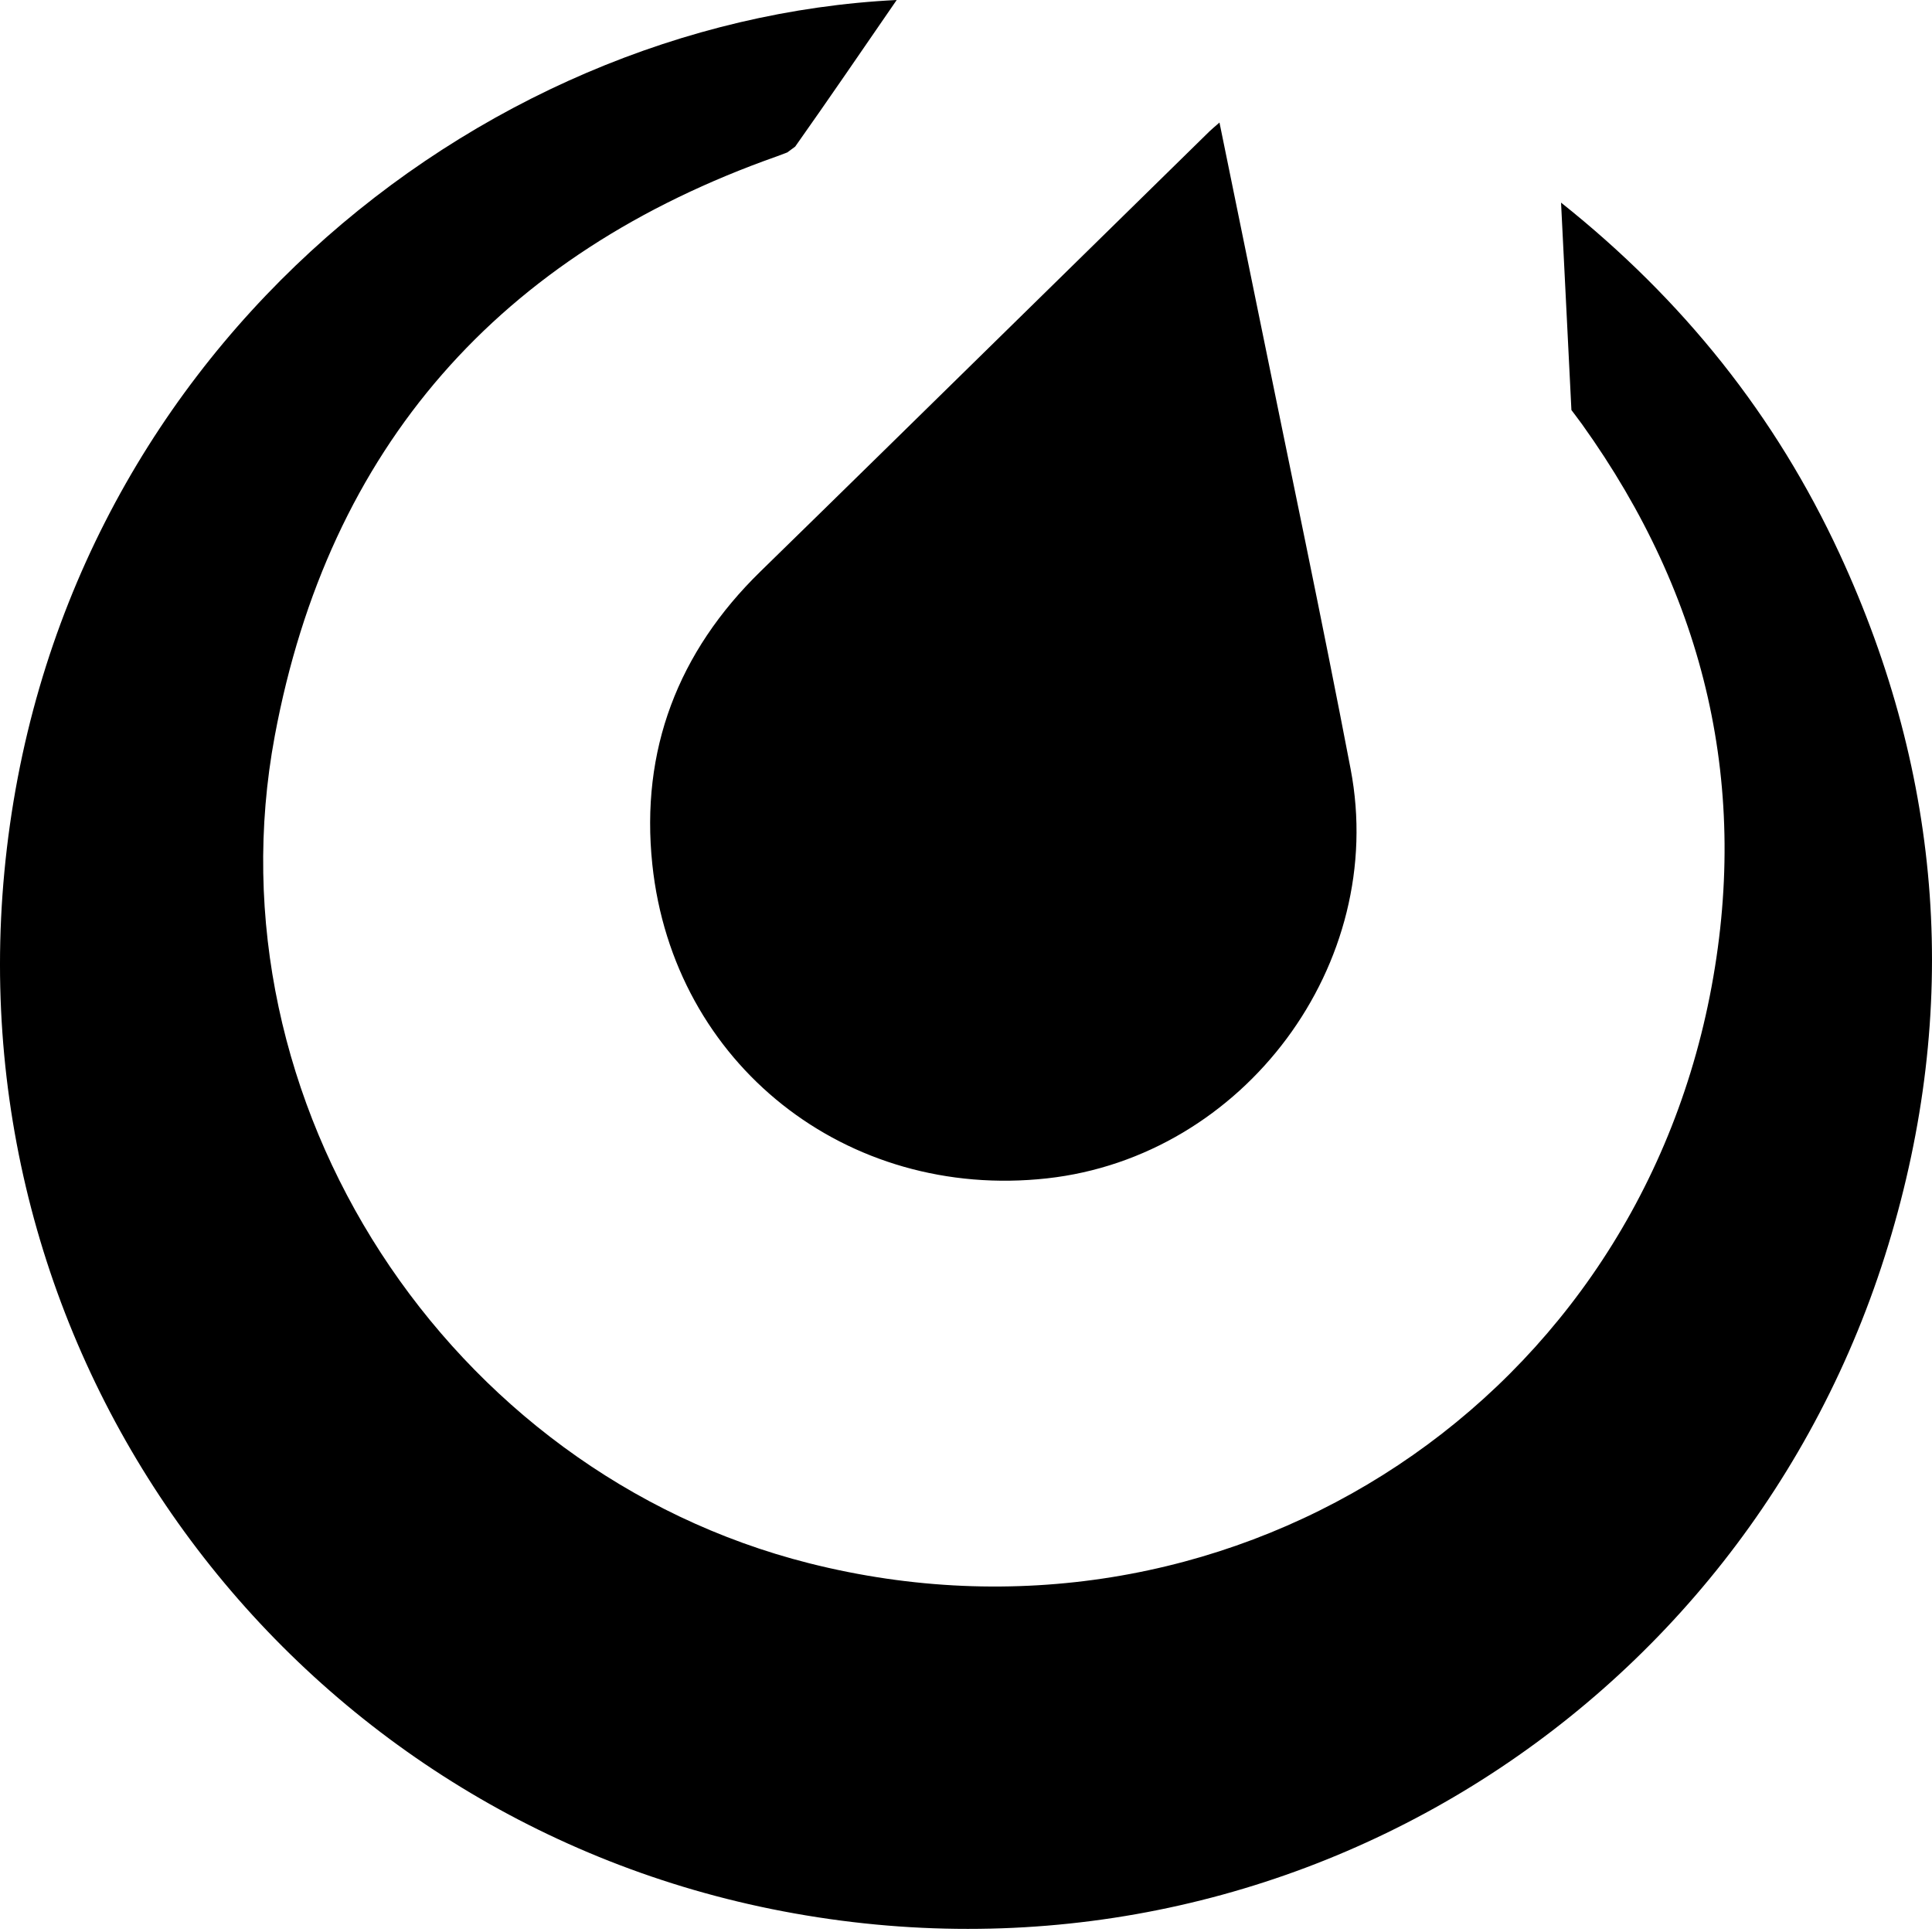
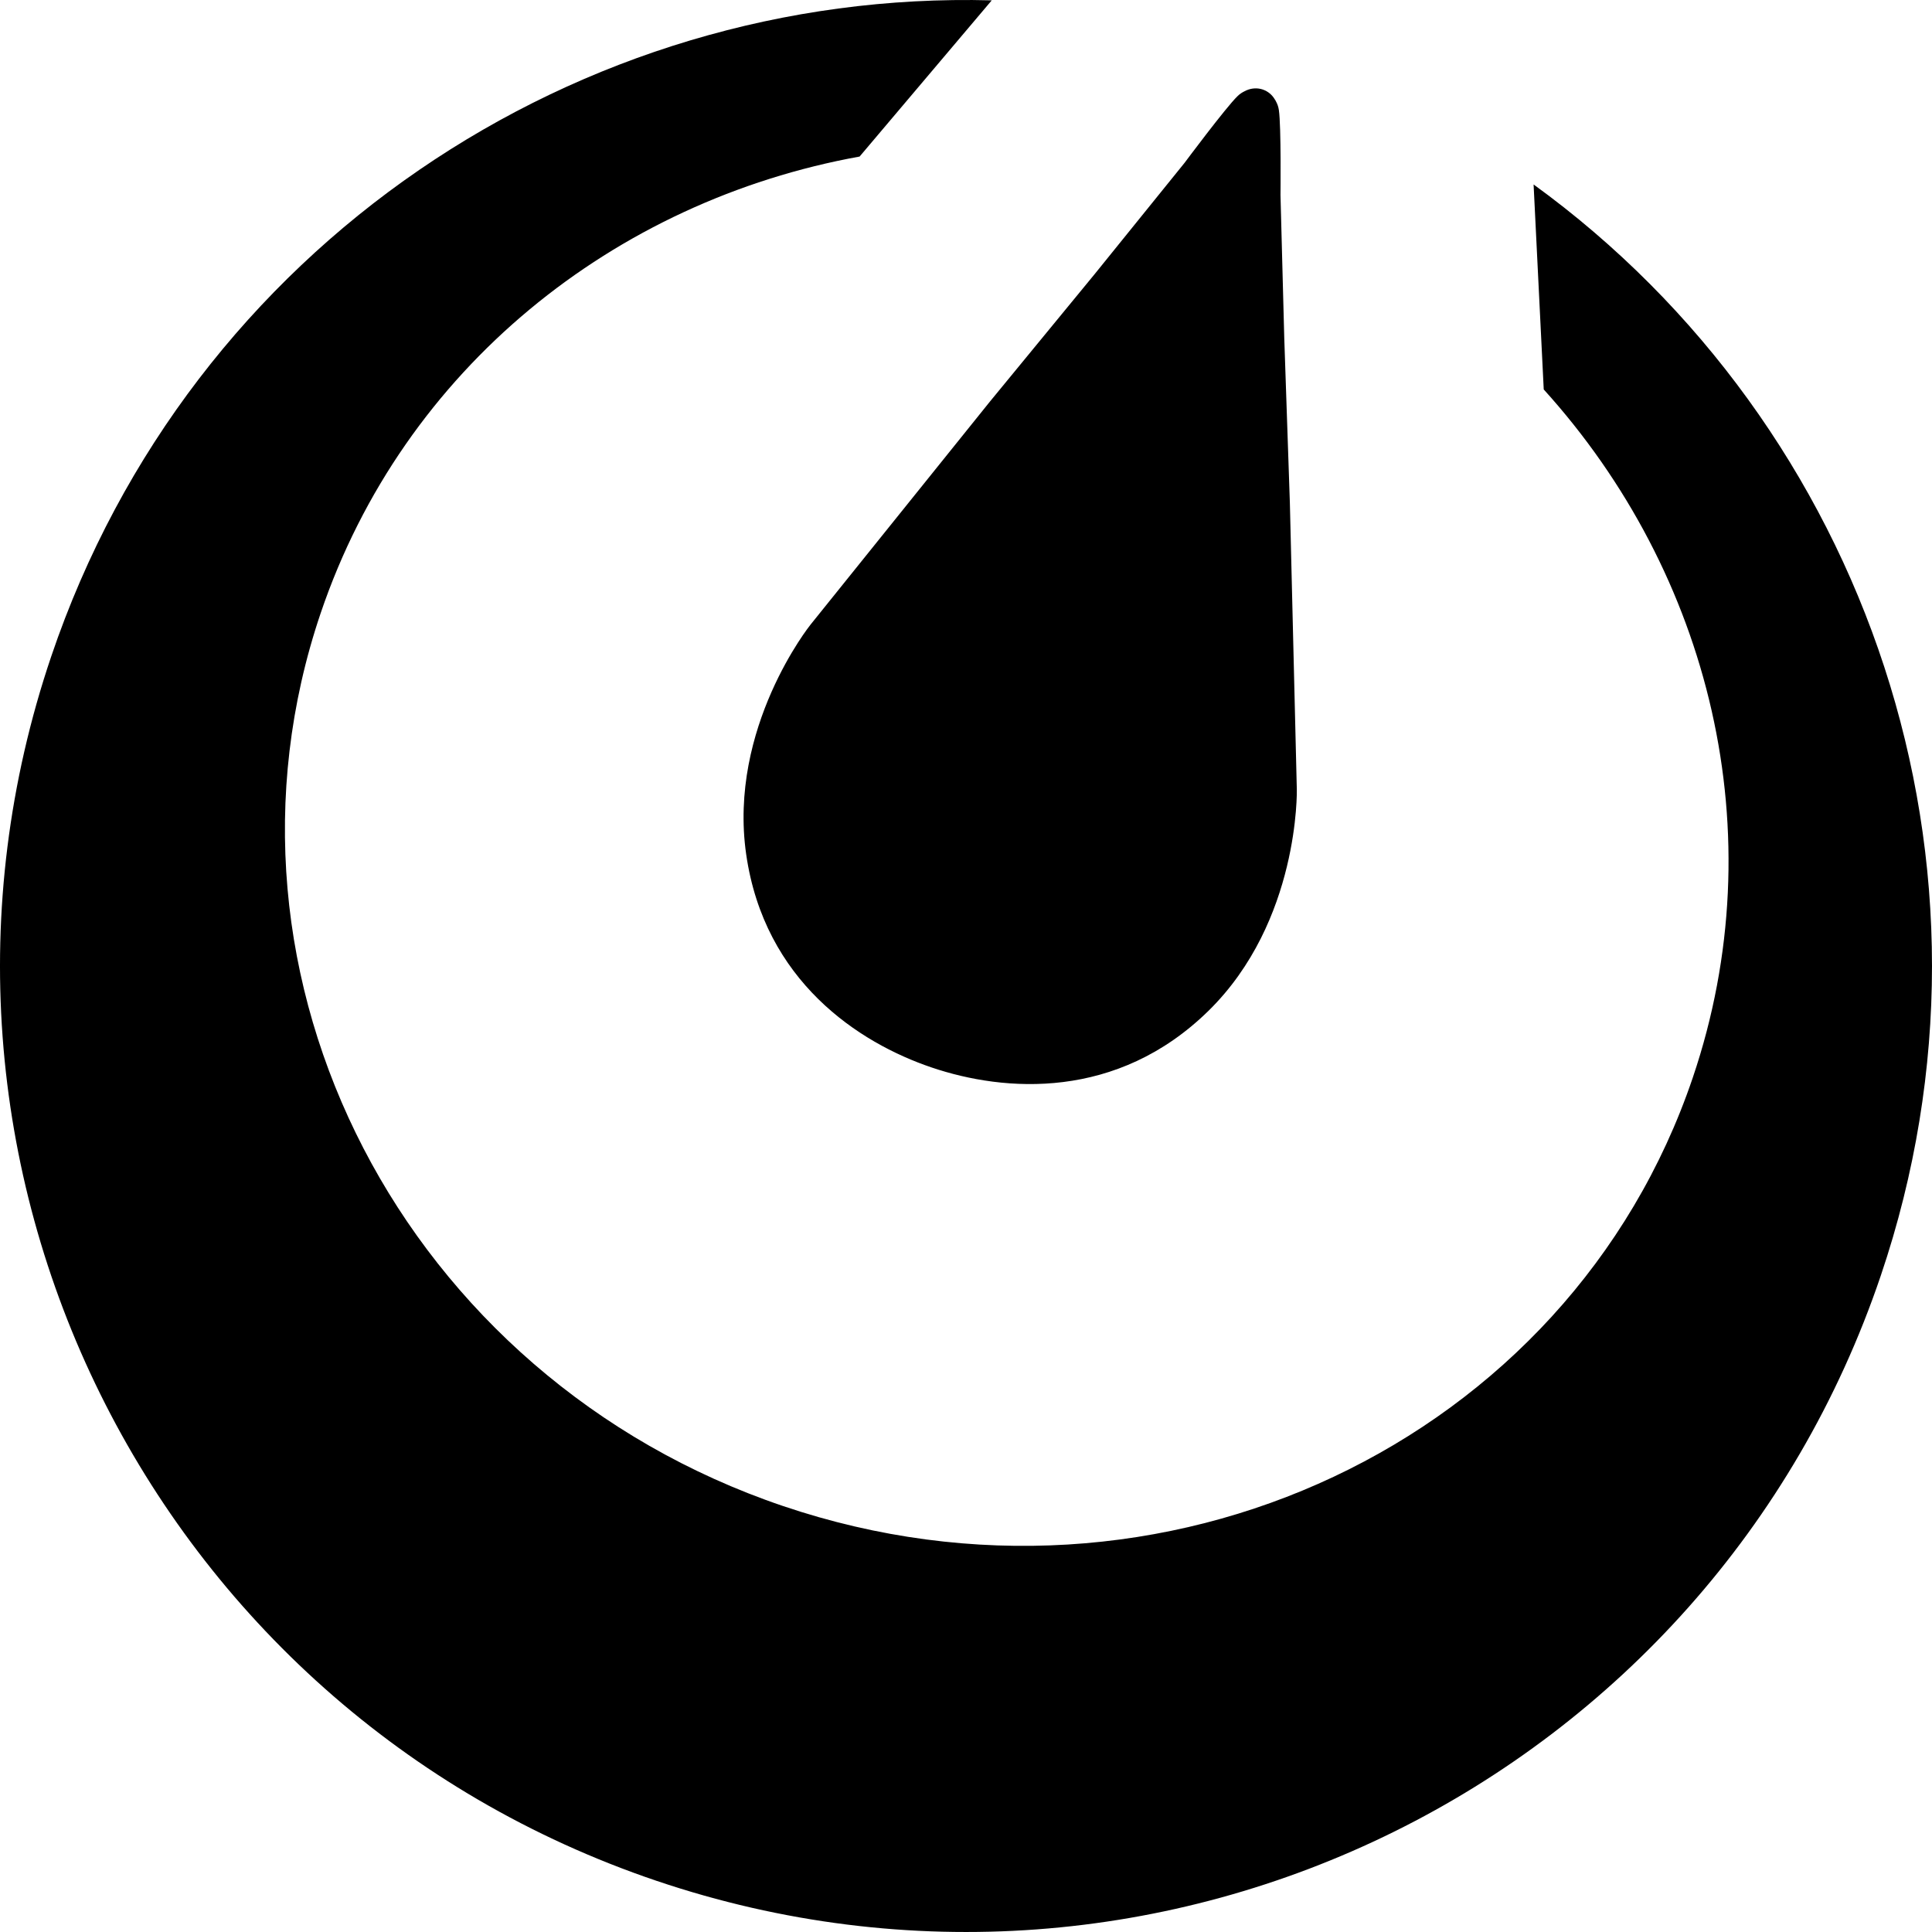
<svg xmlns="http://www.w3.org/2000/svg" width="256px" height="256px" viewBox="0 0 256 256" version="1.1" preserveAspectRatio="xMidYMid">
-   <g>
-     <path d="M243.747,73.364 C235.293,55.106 223.055,39.747 206.847,26.848 C207.279,35.604 208.221,54.332 208.221,54.332 C208.221,54.332 209.23,55.659 209.641,56.233 C226.02,79.109 232.006,104.464 226.55,132.004 C215.61,187.226 161.779,220.914 107.226,207.142 C59.334,195.051 27.348,146.082 36.405,97.533 C43.555,59.206 66.207,33.674 102.99,20.7 L104.323,20.196 L105.369,19.422 C109.827,13.118 114.177,6.737 118.818,0 C63.071,2.762 7.004,47.488 0.58,115.522 C-5.636,181.354 38.749,240.063 102.176,252.946 C168.272,266.371 231.193,227.376 250.207,164.97 C259.715,133.764 257.49,103.046 243.747,73.364 Z M86.436,114.536 C89.224,141.023 112.182,159.074 138.739,156.139 C164.831,153.255 183.905,127.73 178.966,101.907 C175.116,81.773 170.861,61.717 166.778,41.628 C165.089,33.315 163.38,25.005 161.587,16.237 C160.881,16.858 160.553,17.12 160.254,17.413 C151.314,26.177 142.379,34.946 133.439,43.71 C122.553,54.383 111.682,65.07 100.77,75.716 C89.826,86.393 84.844,99.423 86.436,114.536 Z" fill="#000000" />
-   </g>
+   <path d="M203.209 24.443L204.553 51.604C226.582 75.937 235.273 110.395 224.303 142.791C207.932 191.137 153.966 216.558 103.764 199.559C53.562 182.561 26.118 129.595 42.489 81.249C53.498 48.75 81.492 26.606 113.902 20.744L131.412 0.046C76.781 -1.426 25.235 32.494 6.79 86.971C-15.867 153.915 20.025 226.555 86.97 249.211C153.915 271.866 226.556 235.975 249.213 169.031C267.619 114.644 247.369 56.481 203.209 24.443ZM171.835 104.609L170.914 66.632L170.171 44.782L169.672 25.851C169.672 25.851 169.775 16.724 169.455 14.574C169.391 14.126 169.25 13.755 169.071 13.435L169.007 13.307L168.93 13.192C168.584 12.59 168.034 12.104 167.317 11.86C166.587 11.617 165.832 11.681 165.179 11.963L165.141 11.976L164.911 12.091C164.603 12.244 164.283 12.436 163.976 12.744C162.415 14.254 156.962 21.576 156.962 21.576L145.057 36.308L131.195 53.179L107.386 82.785C107.386 82.785 96.455 96.417 98.874 113.211C101.294 129.991 113.761 138.171 123.451 141.447C133.128 144.724 148.014 145.812 160.123 133.947C172.232 122.068 171.835 104.609 171.835 104.609Z" fill="black" />
</svg>
